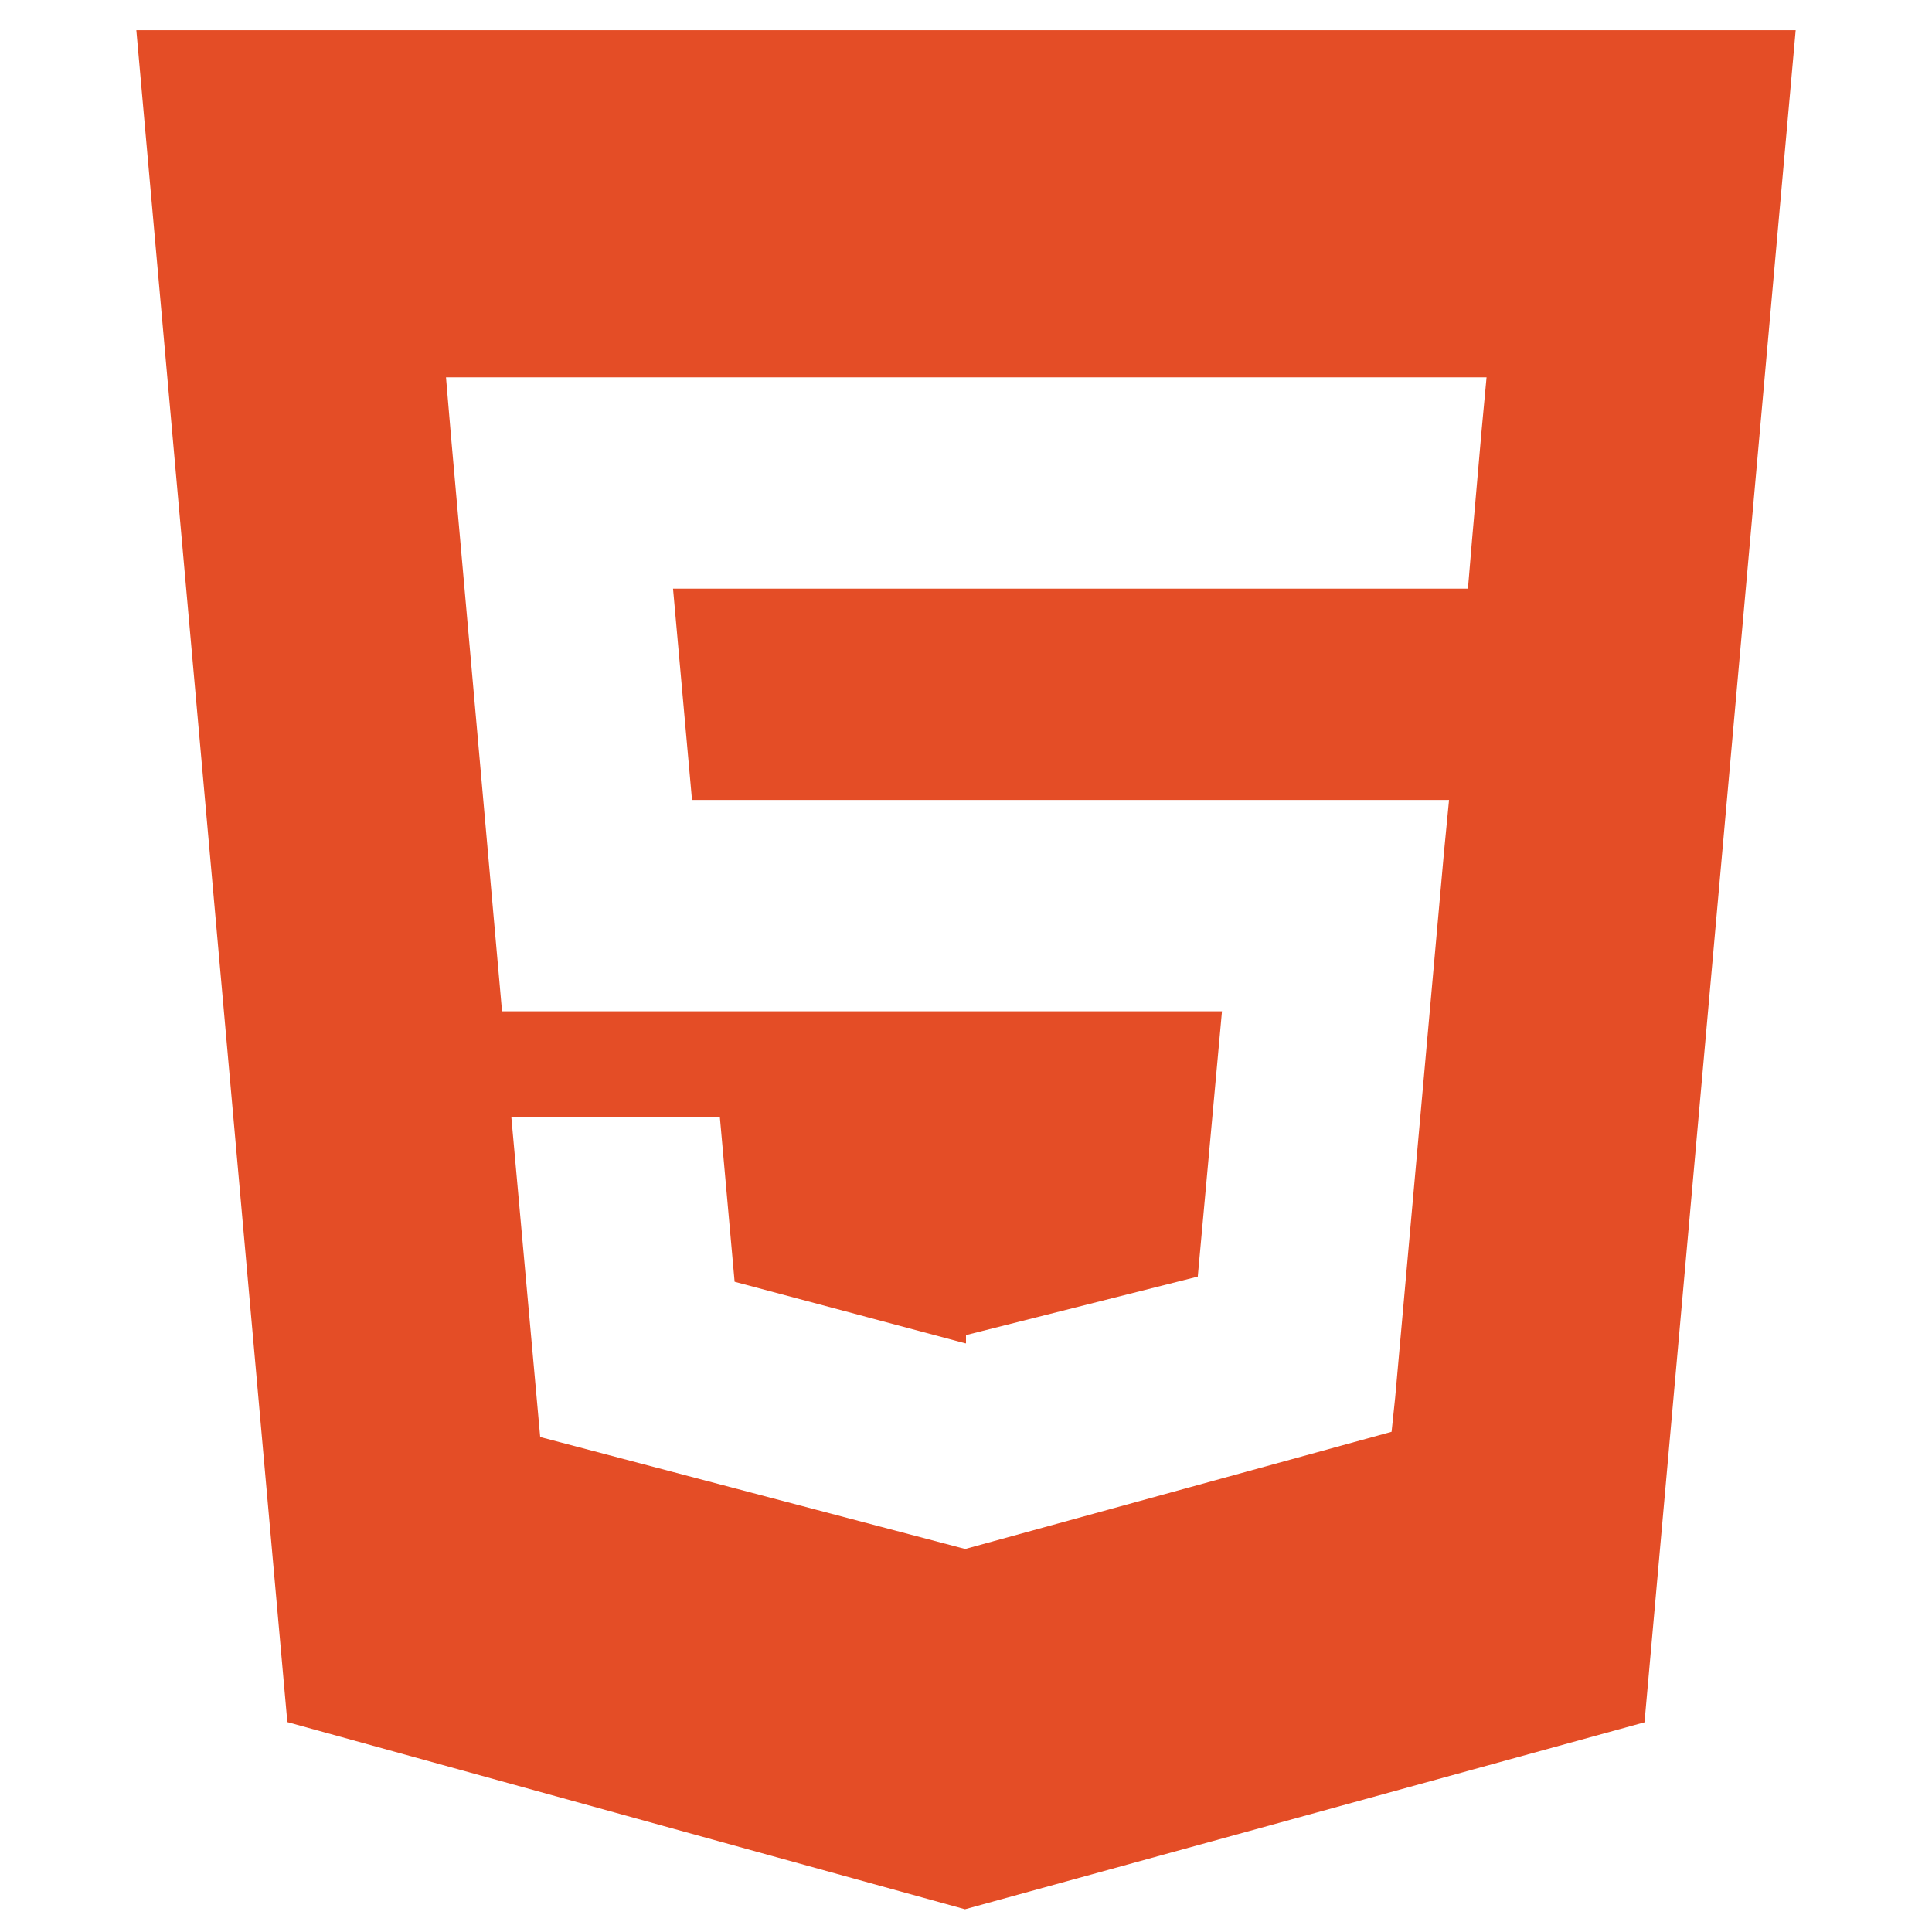
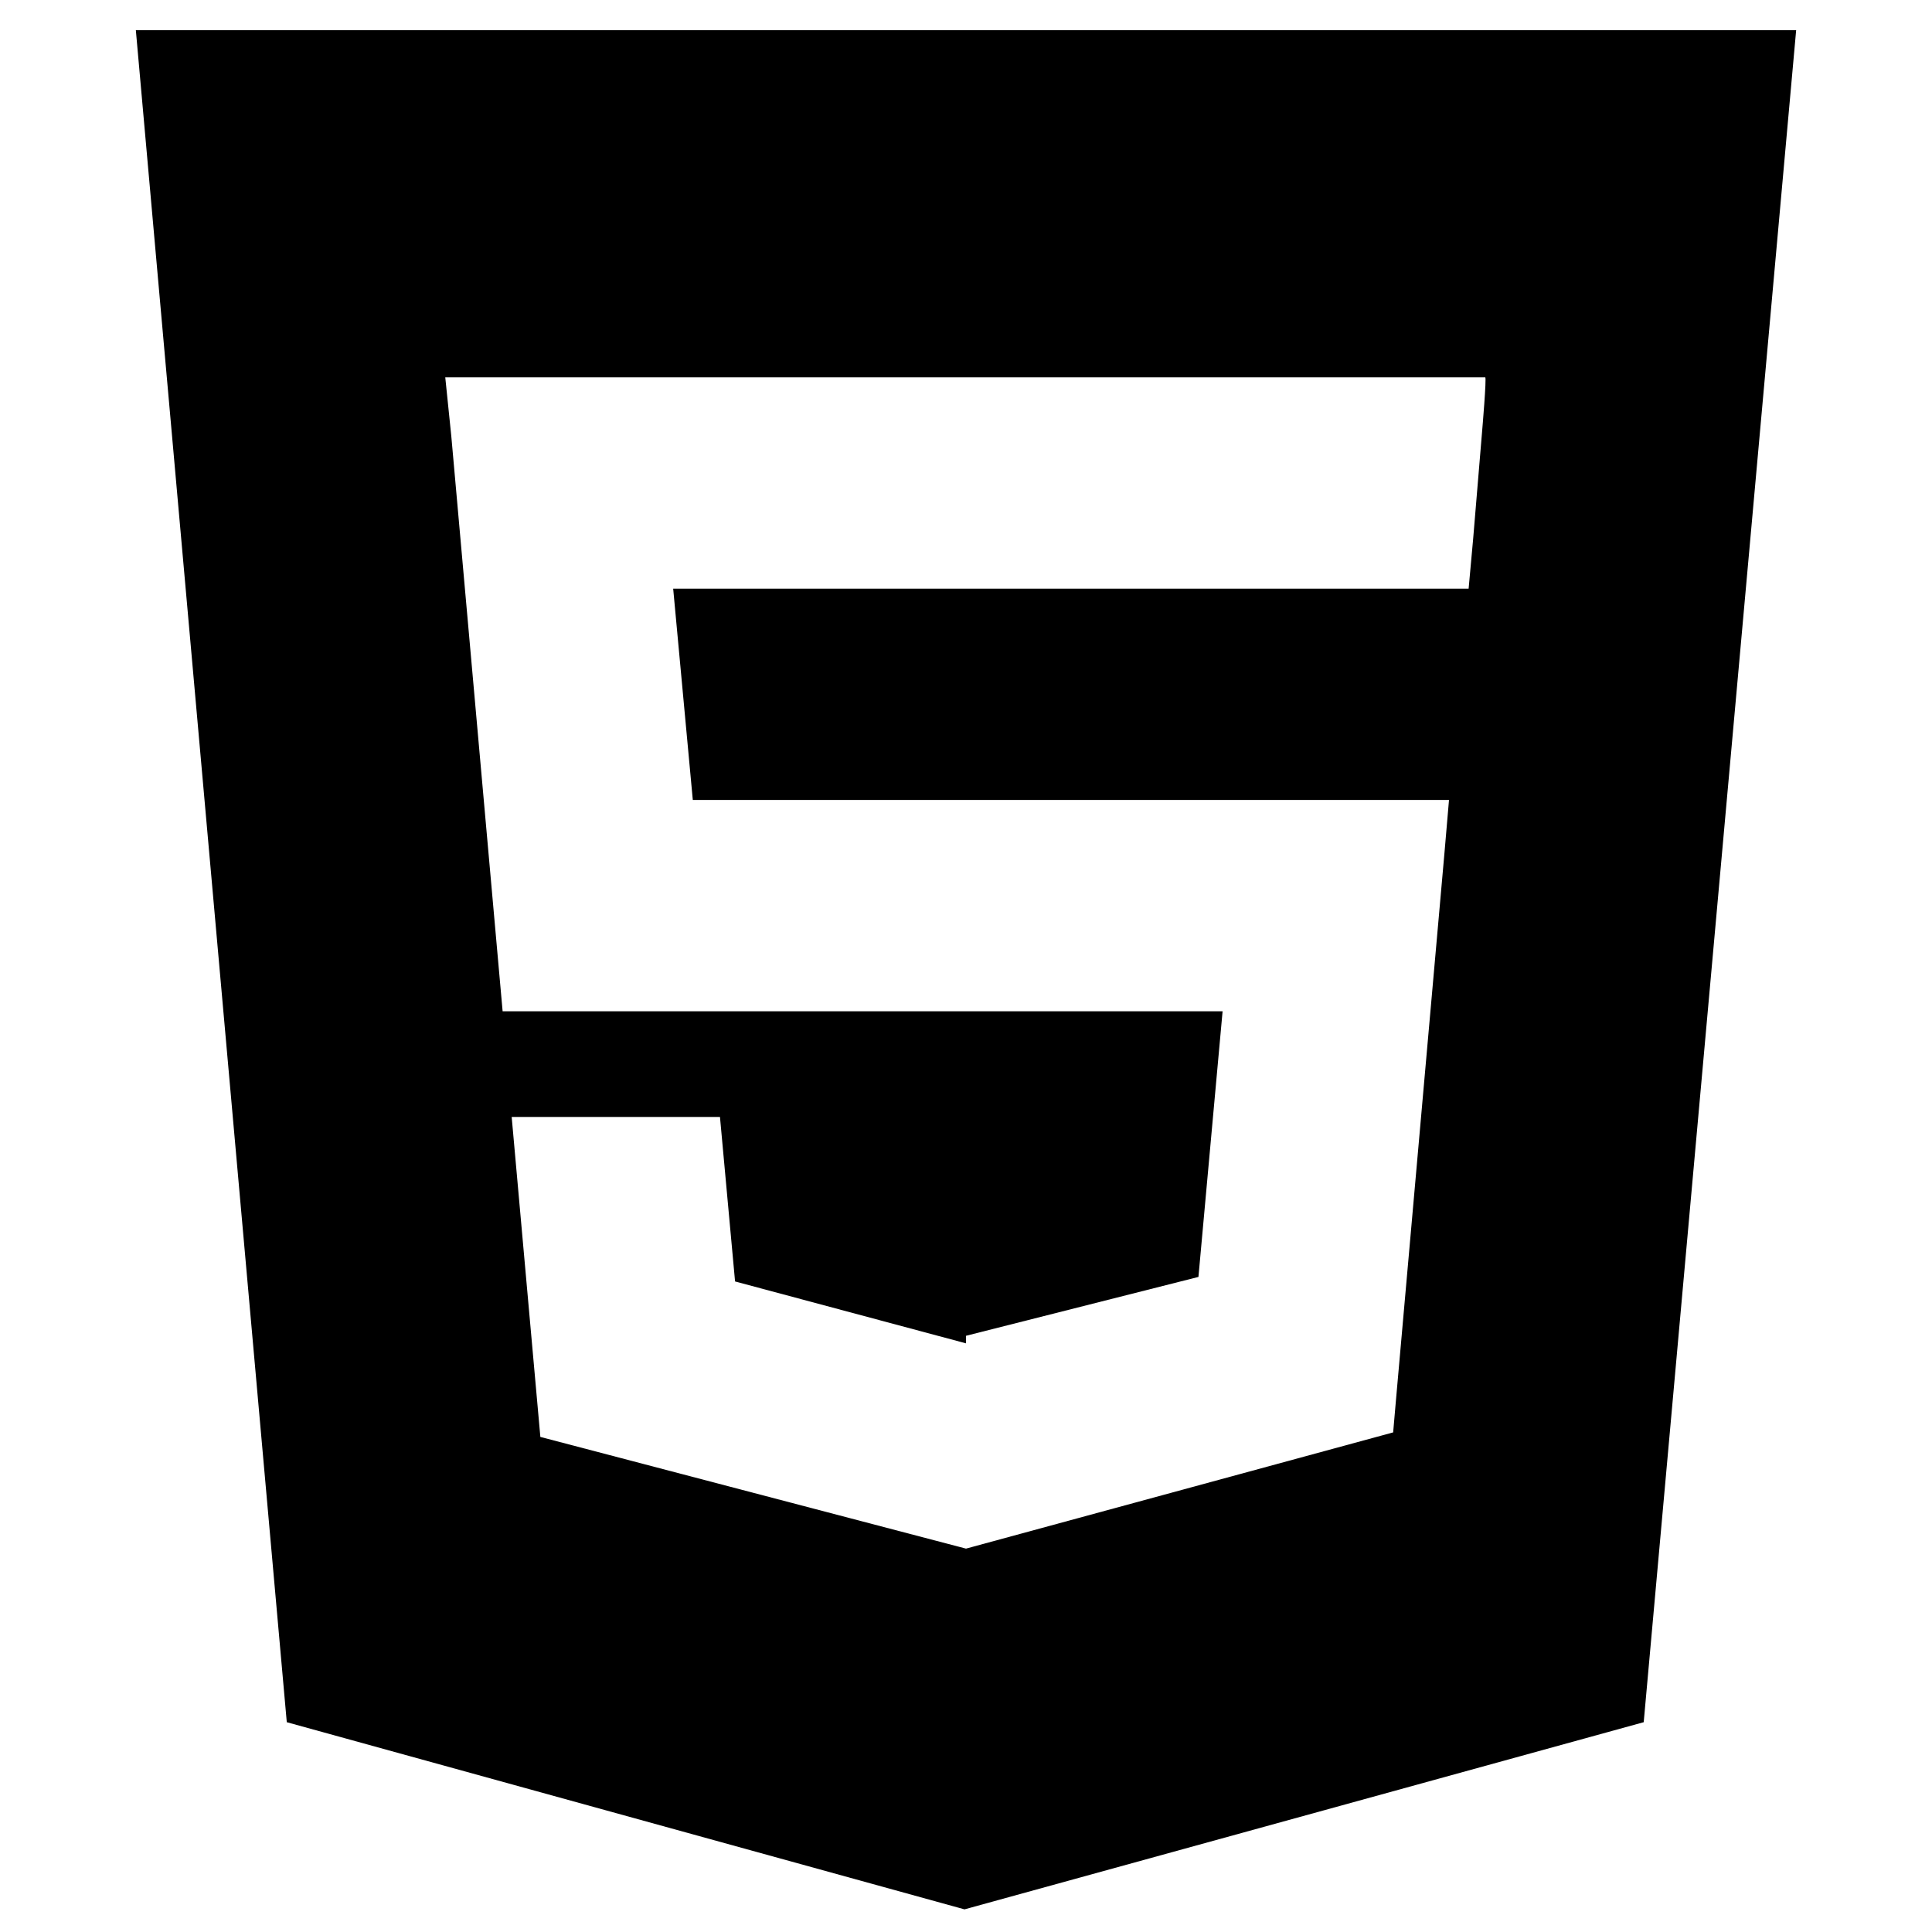
- <svg xmlns="http://www.w3.org/2000/svg" viewBox="0 0 128 128">
-   <path fill="#E44D26" d="M9.032 2l10.005 112.093 44.896 12.401 45.02-12.387 10.015-112.107h-109.936zm89.126 26.539l-.627 7.172-.276 3.289h-52.665l1.257 14h50.156l-.336 3.471-3.233 36.119-.238 2.27-28.196 7.749v.002l-.034.018-28.177-7.423-1.913-21.206h13.815l.979 10.919 15.287 4.081h.043v-.546l15.355-3.875 1.604-17.579h-47.698l-3.383-38.117-.329-3.883h68.939l-.33 3.539z" />
+ <svg xmlns="http://www.w3.org/2000/svg" version="1.1" id="Layer_1" x="0px" y="0px" viewBox="0 0 128 128" style="enable-background:new 0 0 128 128;" xml:space="preserve">
+   <g>
+     <path d="M9,2l10,112.1l44.9,12.4l45-12.4L119,2H9z M98.2,28.5l-0.6,7.2L97.3,39H44.6l1.3,14H96l-0.3,3.5l-3.2,36.1l-0.2,2.3   L64,102.6l0,0l0,0l-28.2-7.4L33.9,74h13.8l1,10.9L64,89l0,0v-0.5l15.4-3.9L81,67H33.3l-3.4-38.1L29.5,25h68.9   C98.5,25,98.2,28.5,98.2,28.5z" />
+   </g>
</svg>
